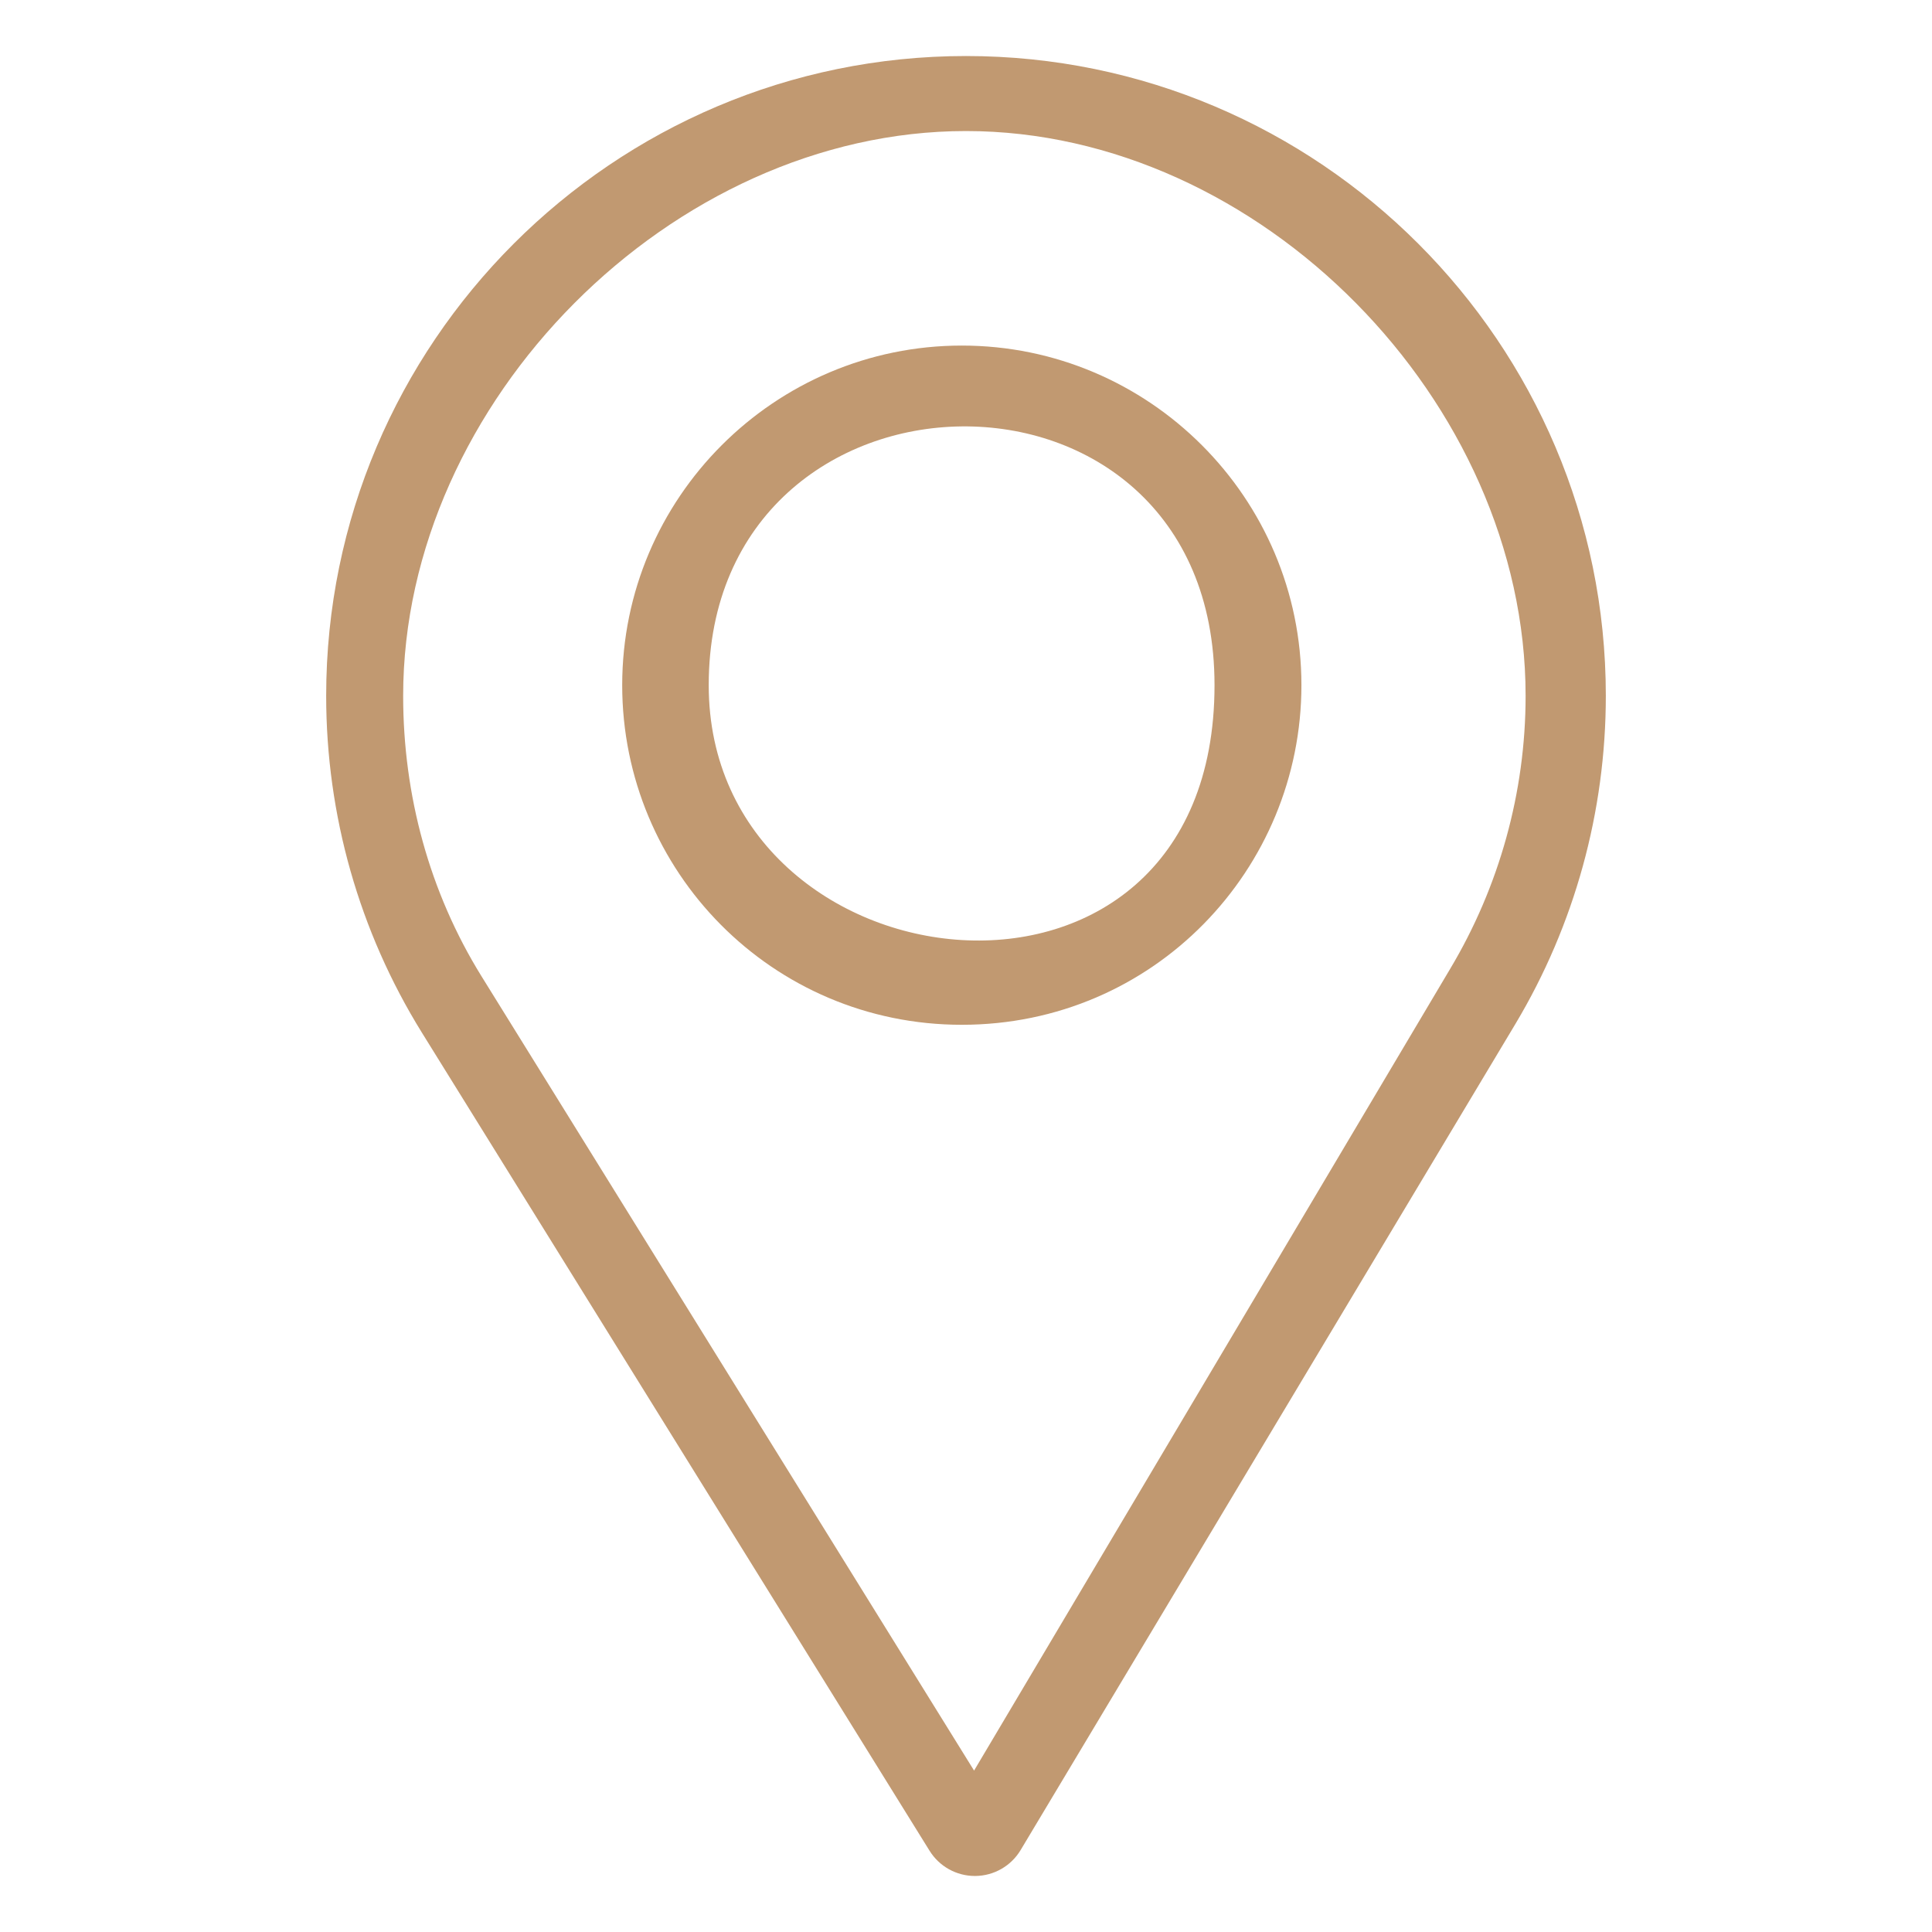
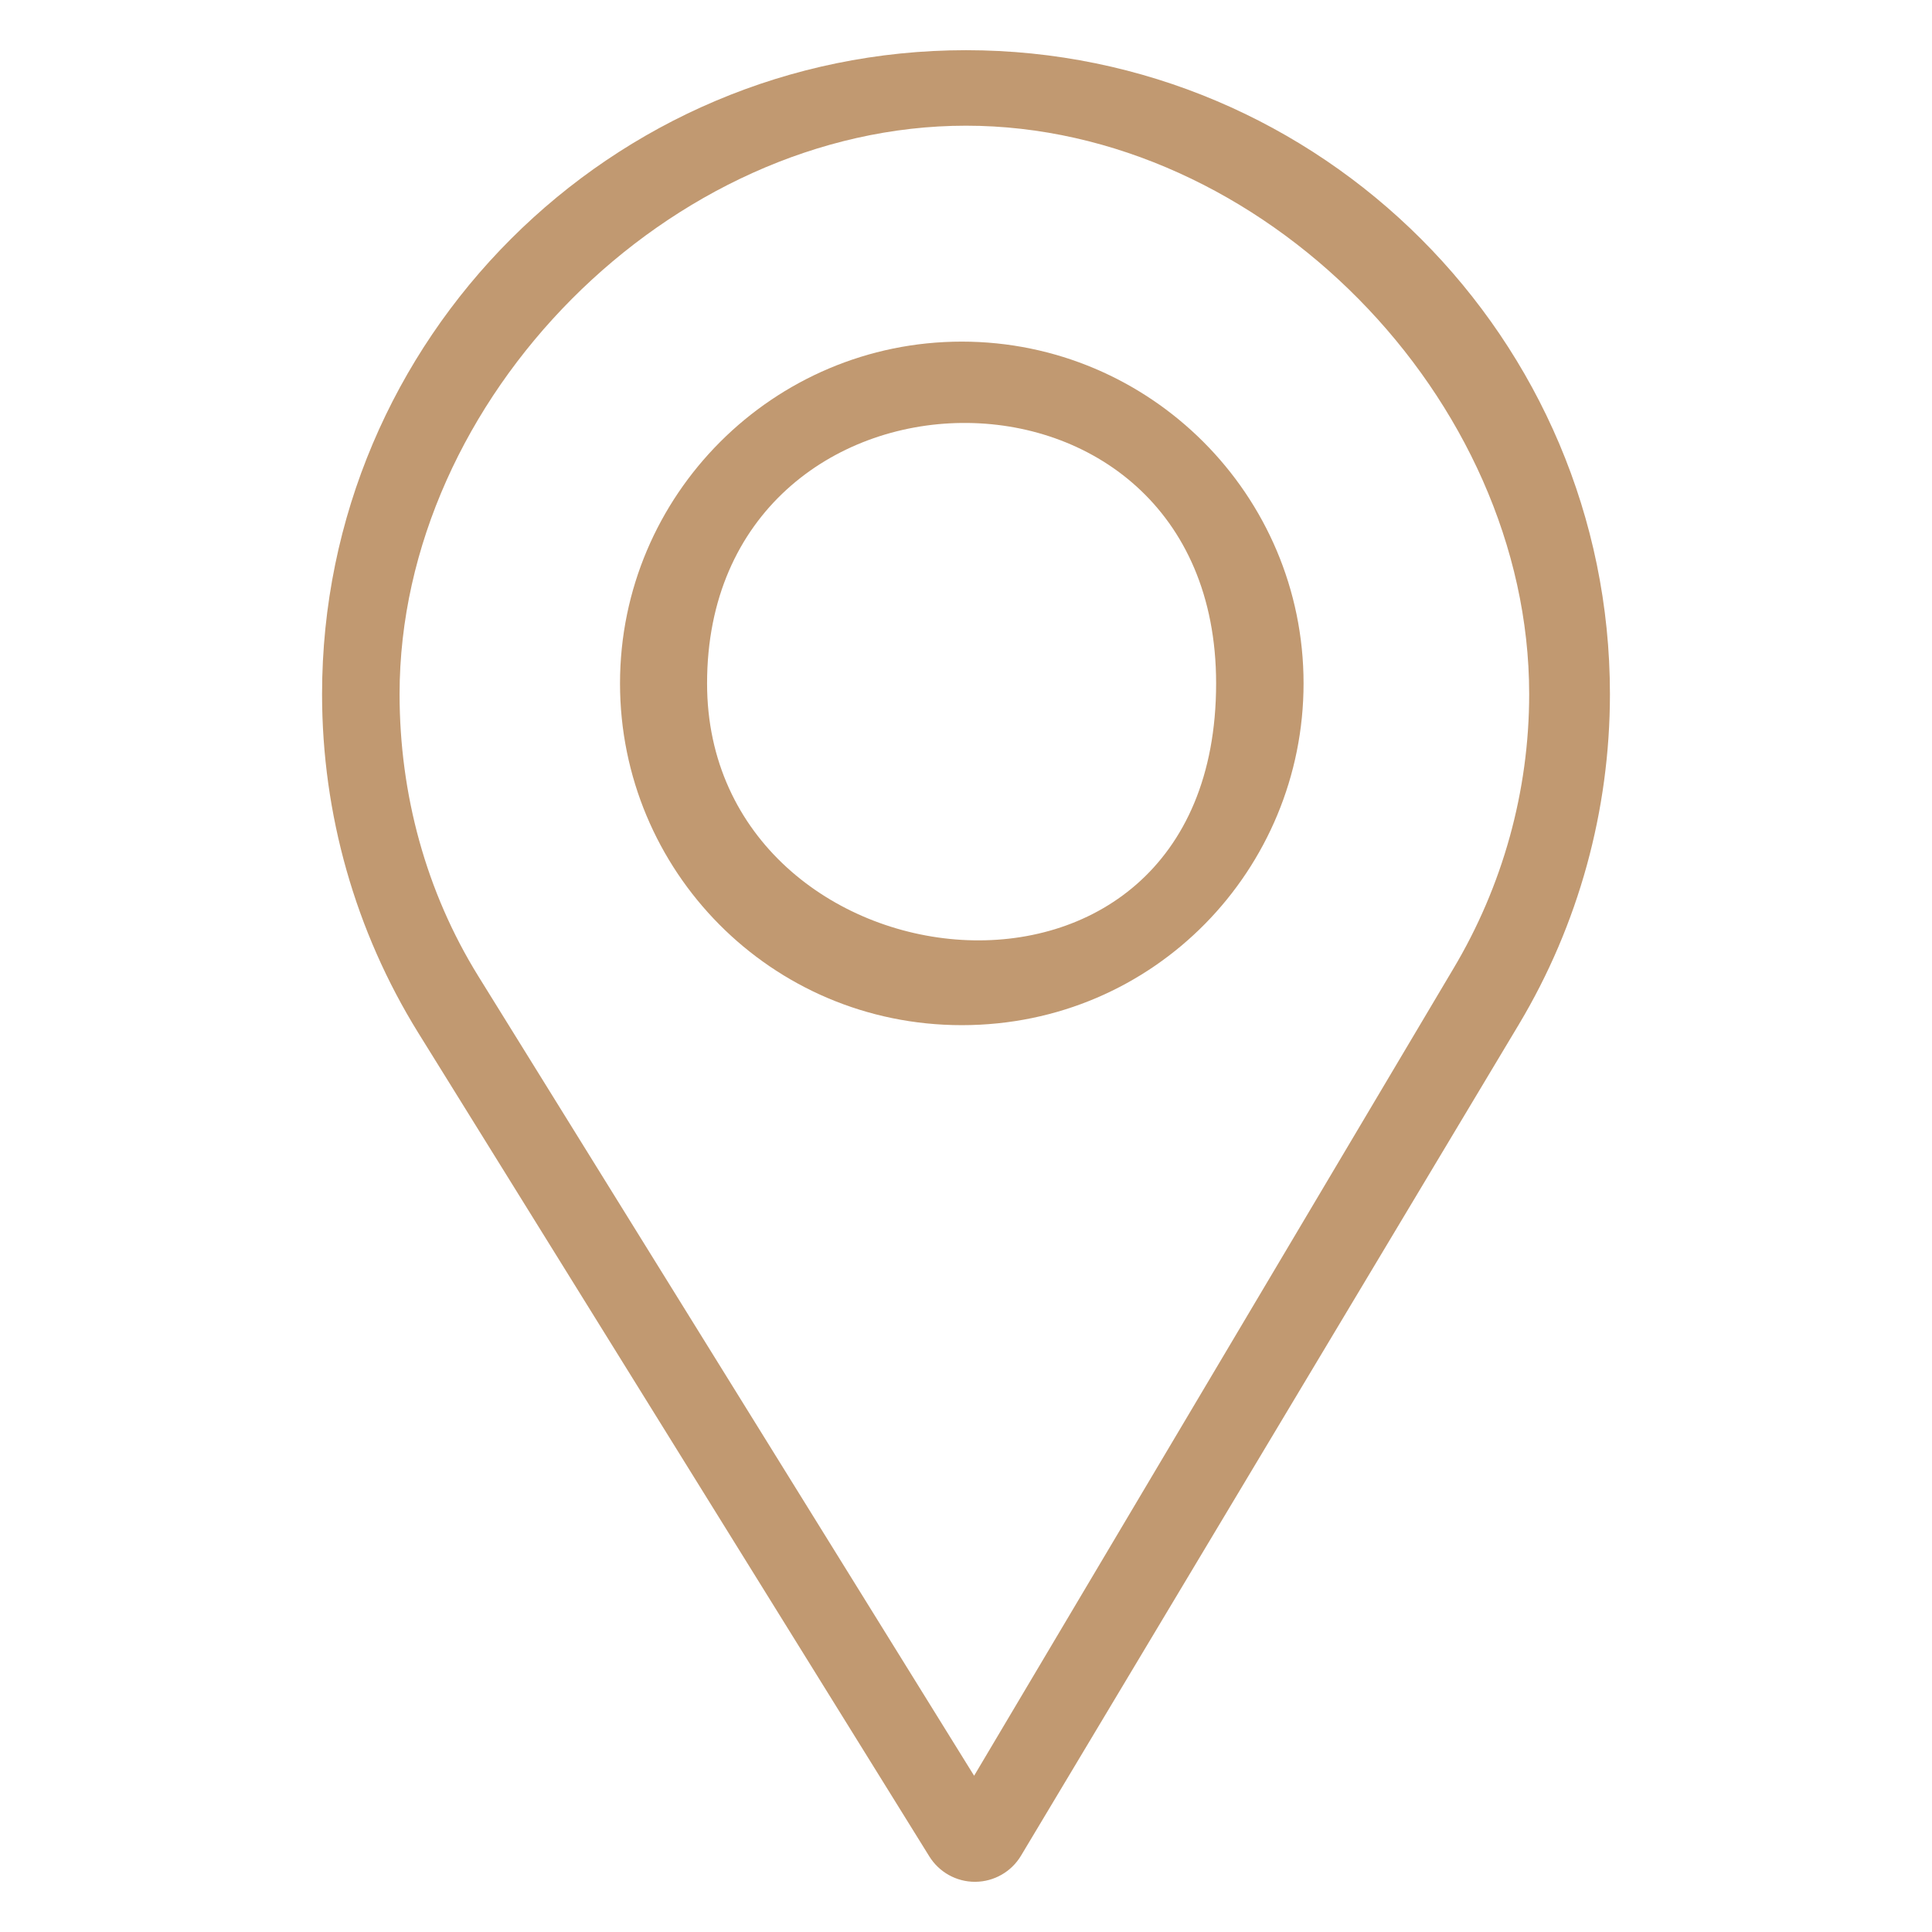
- <svg xmlns="http://www.w3.org/2000/svg" version="1.1" width="512" height="512">
+ <svg xmlns="http://www.w3.org/2000/svg" version="1.1" width="50" height="50">
  <g id="Layer1" name="Layer 1" opacity="1">
    <g id="Shape1">
-       <path id="shapePath1" d="M256,14.847 C162.504,14.847 86.439,90.912 86.439,184.408 C86.439,215.997 95.19,246.825 111.75,273.57 L246.348,490.473 C248.926,494.628 253.469,497.153 258.354,497.153 C258.392,497.153 258.428,497.153 258.466,497.153 C263.394,497.114 267.946,494.511 270.477,490.284 L401.644,271.279 C417.291,245.099 425.561,215.06 425.561,184.408 C425.561,90.912 349.496,14.847 256,14.847 M384.299,256.771 L258.14,469.223 L127.578,258.681 C113.794,236.42 106.842,210.737 106.842,184.408 C106.842,106.495 178.087,34.728 256,34.728 C333.913,34.728 404.302,106.495 404.302,184.408 C404.302,209.956 397.32,234.982 384.299,256.771 Z" style="stroke:none;fill-rule:evenodd;fill:#c19971;fill-opacity:1;" />
+       <path id="shapePath1" d="M25,1.299 C15.811,1.299 8.335,8.775 8.335,17.964 C8.335,21.069 9.195,24.098 10.823,26.727 L24.051,48.044 C24.305,48.453 24.751,48.701 25.231,48.701 C25.235,48.701 25.239,48.701 25.242,48.701 C25.727,48.697 26.174,48.441 26.423,48.026 L39.314,26.502 C40.852,23.929 41.665,20.976 41.665,17.964 C41.665,8.775 34.189,1.299 25,1.299 M37.609,25.076 L25.21,45.956 L12.379,25.264 C11.024,23.076 10.341,20.552 10.341,17.964 C10.341,10.306 17.343,3.253 25,3.253 C32.657,3.253 39.575,10.306 39.575,17.964 C39.575,20.475 38.889,22.934 37.609,25.076 Z" style="stroke:none;fill-rule:evenodd;fill:#c19971;fill-opacity:1;" />
    </g>
    <g id="Shape2">
-       <path id="shapePath2" d="M254.89,91.579 C205.264,91.579 164.89,131.953 164.89,181.579 C164.89,230.888 204.607,271.579 254.89,271.579 C305.793,271.579 344.89,230.346 344.89,181.579 C344.89,131.953 304.516,91.579 254.89,91.579 M187.818,181.579 C187.818,91.579 321.861,88.707 321.861,181.579 C321.861,279.612 187.818,263.656 187.818,181.579 Z" style="stroke:none;fill-rule:evenodd;fill:#c19971;fill-opacity:1;" />
+       <path id="shapePath2" d="M24.891,8.841 C20.014,8.841 16.046,12.809 16.046,17.686 C16.046,22.532 19.949,26.531 24.891,26.531 C29.894,26.531 33.736,22.479 33.736,17.686 C33.736,12.809 29.768,8.841 24.891,8.841 M18.299,17.686 C18.299,8.841 31.473,8.558 31.473,17.686 C31.473,27.321 18.299,25.752 18.299,17.686 Z" style="stroke:none;fill-rule:evenodd;fill:#c19971;fill-opacity:1;" />
    </g>
  </g>
</svg>
